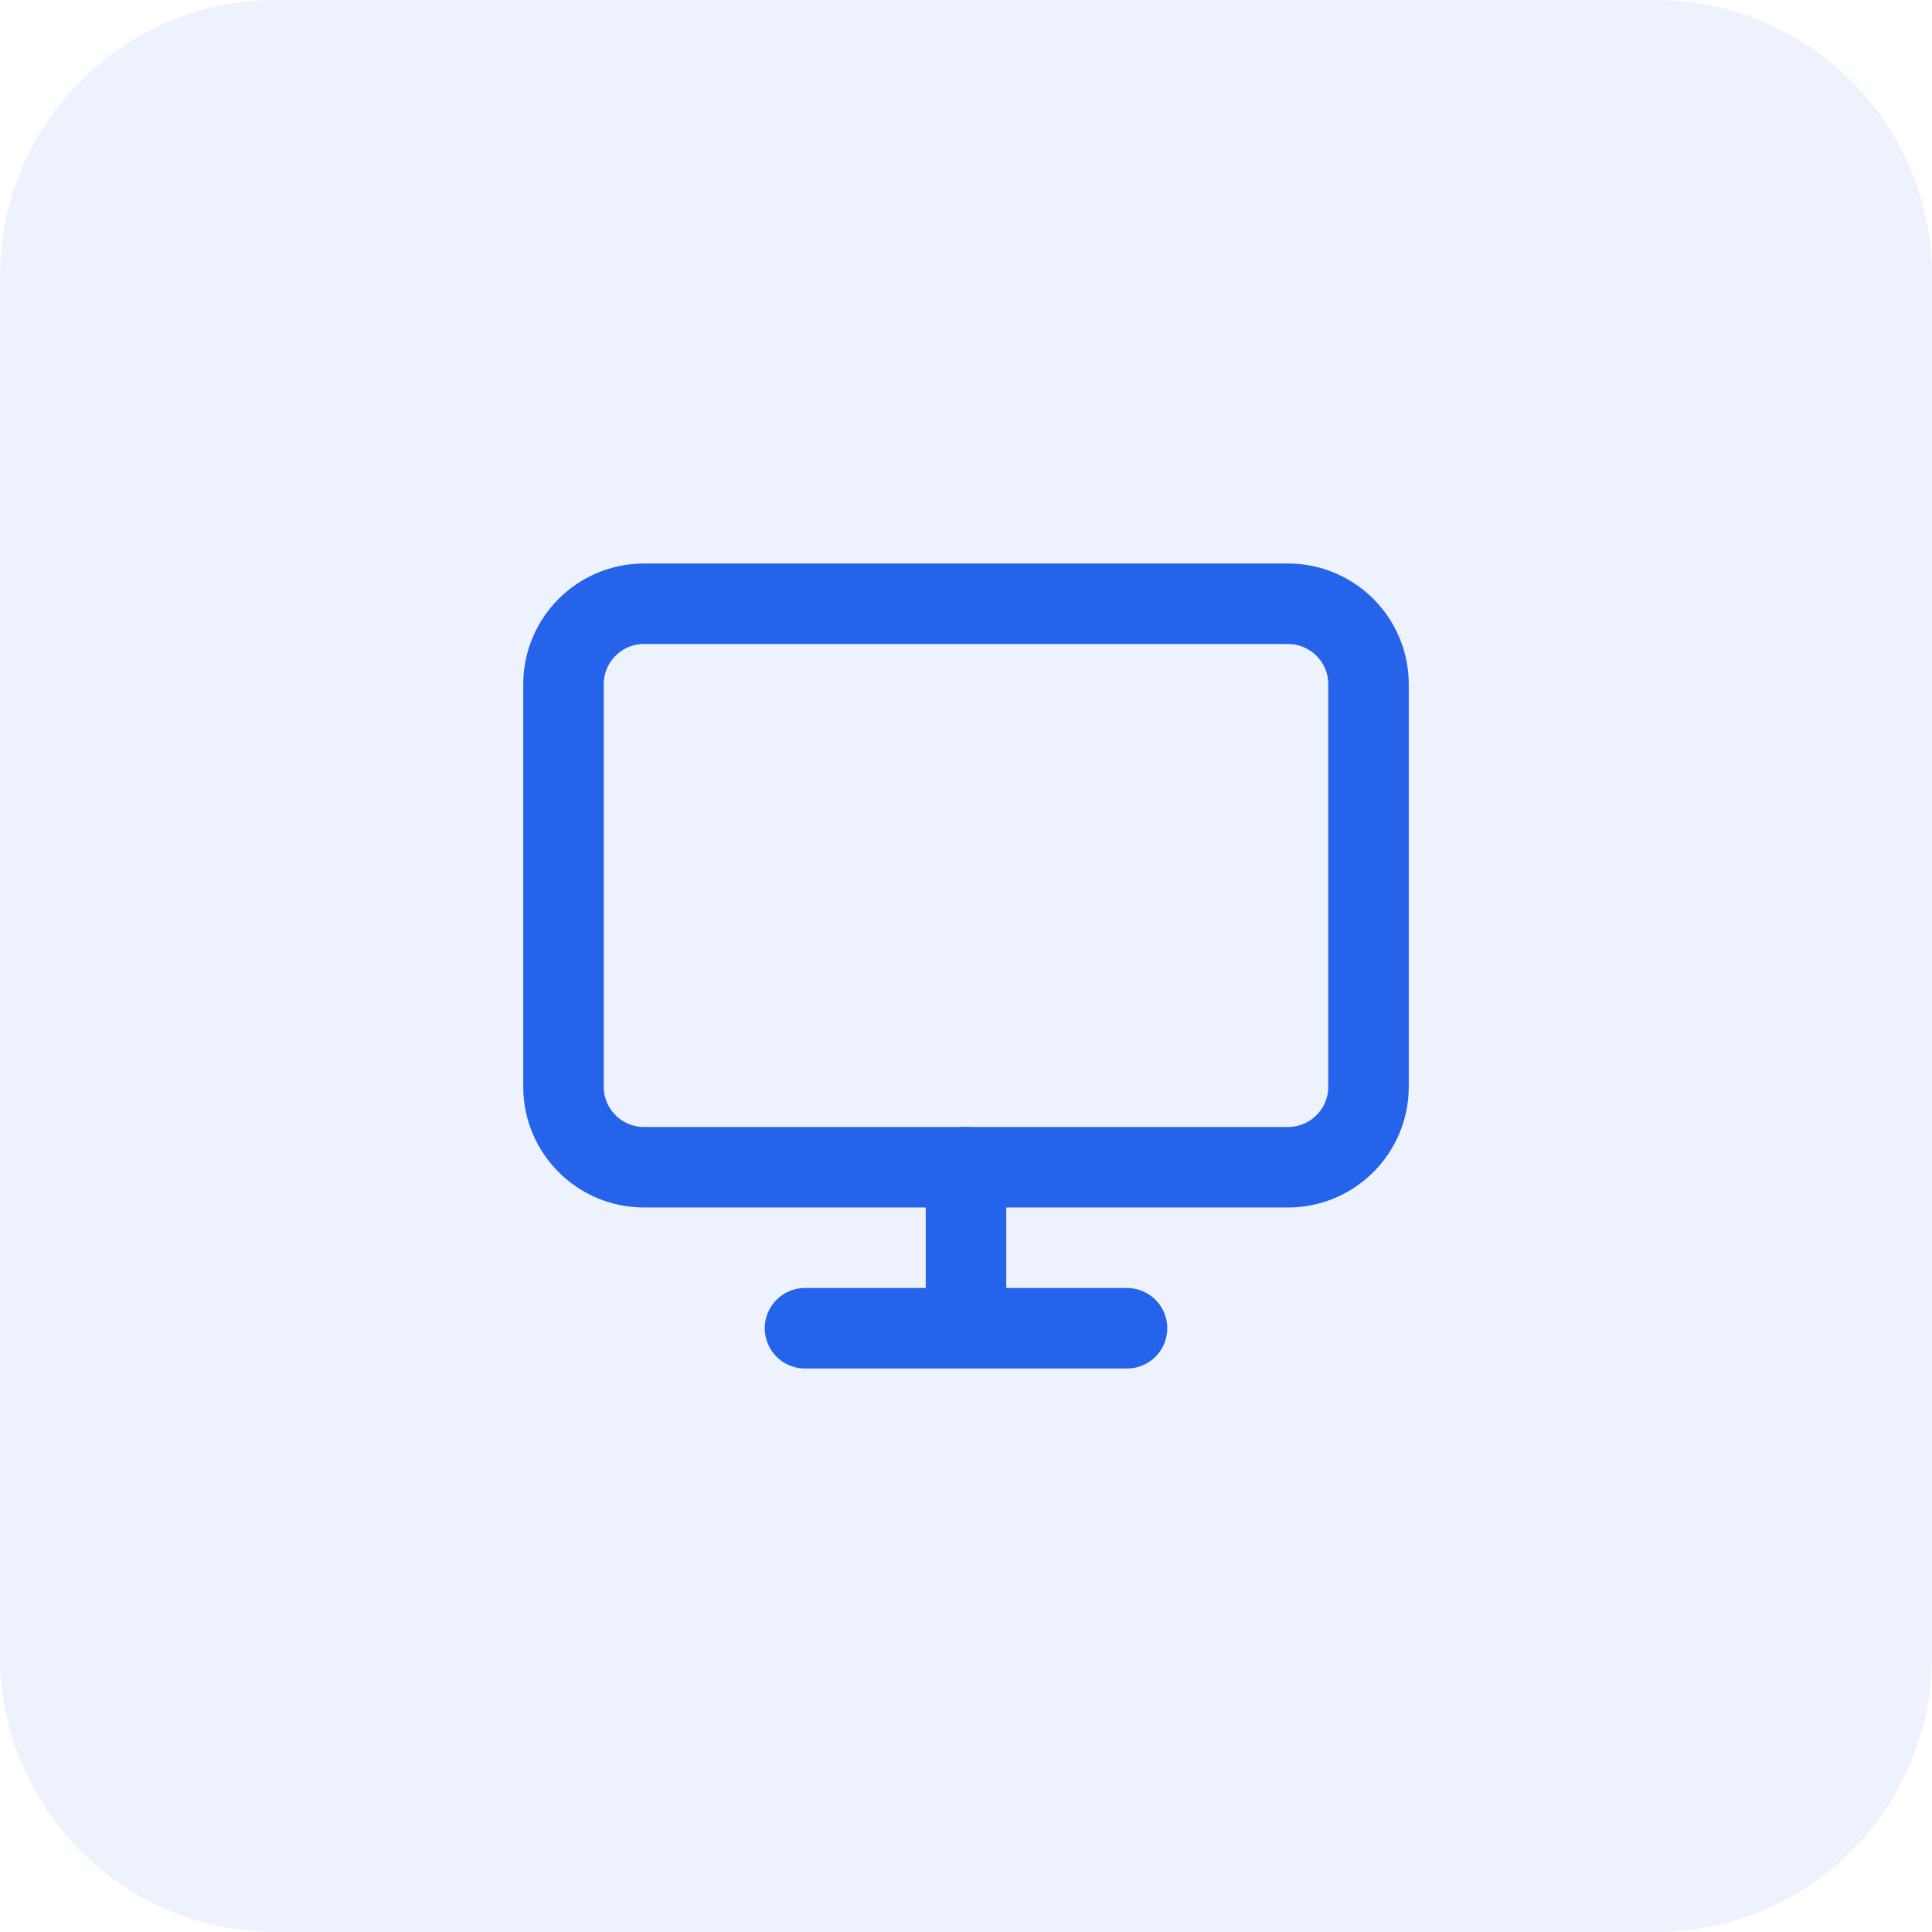
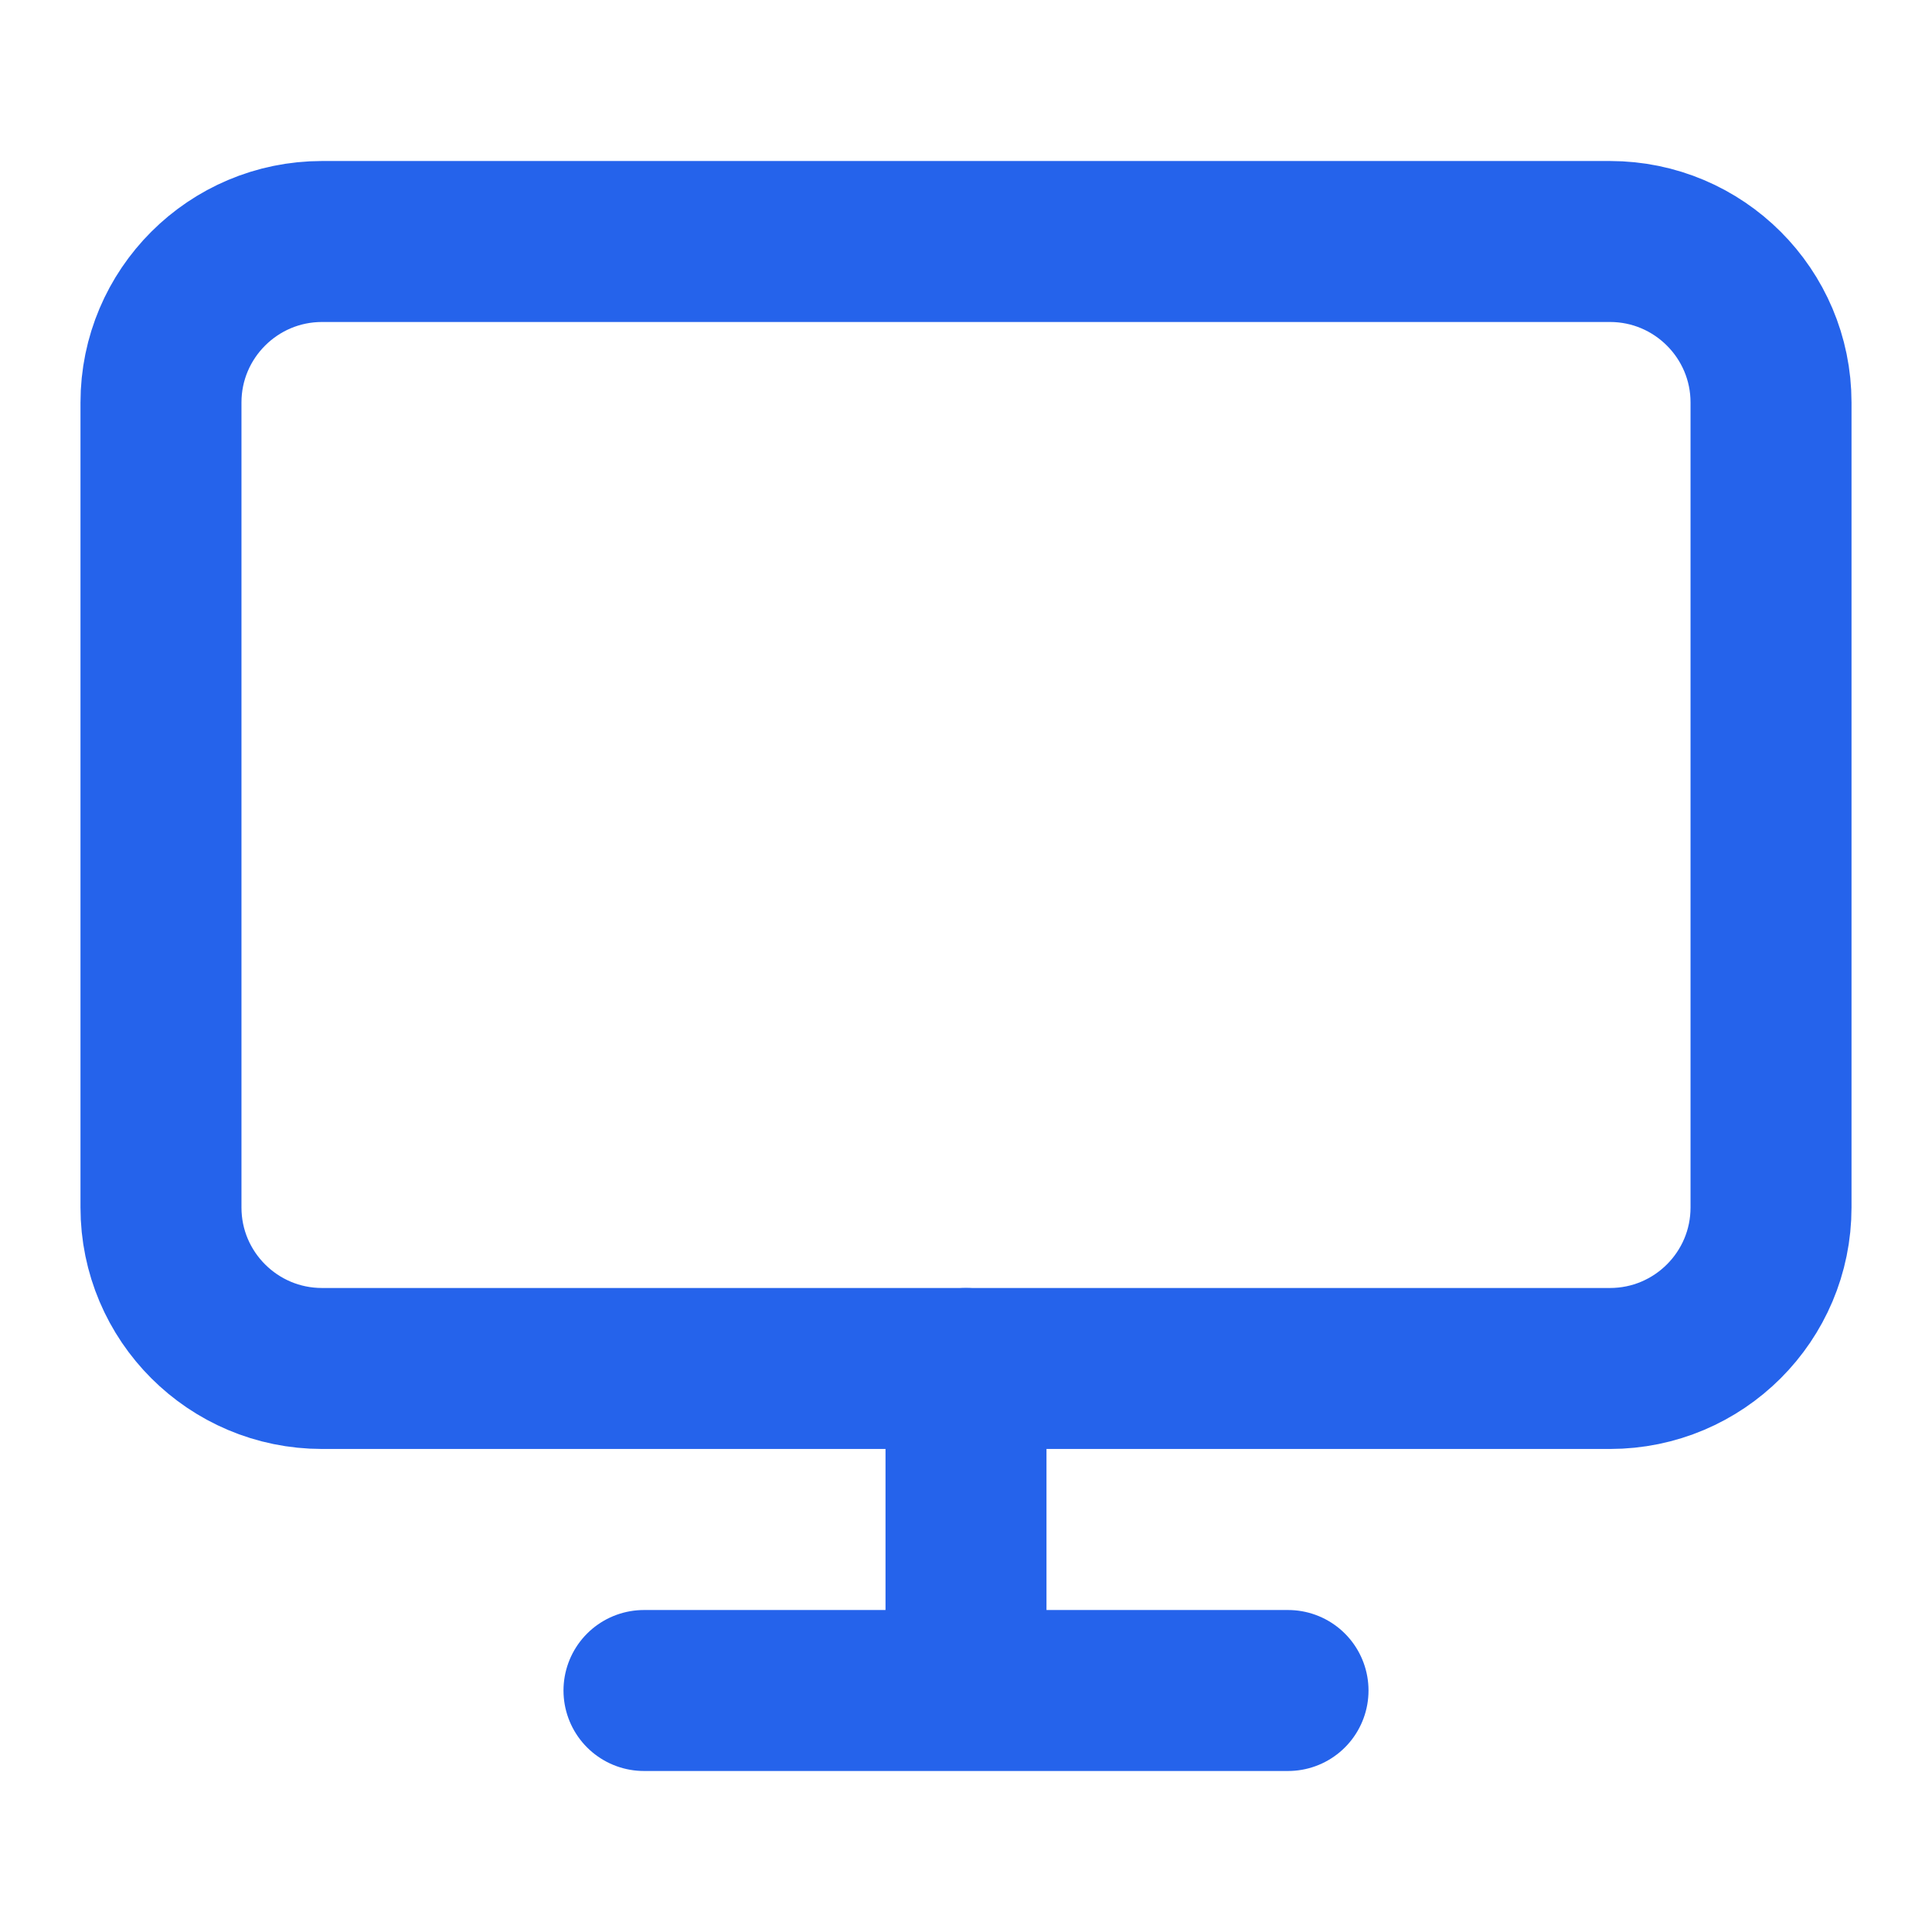
- <svg xmlns="http://www.w3.org/2000/svg" width="56" height="56" viewBox="0 0 56 56" fill="none">
-   <rect width="56" height="56" rx="8" fill="#2563EB" fill-opacity="0.08" />
-   <path d="M18.667 17.5H37.333C38.621 17.5 39.667 18.546 39.667 19.833V31.5C39.667 32.788 38.621 33.833 37.333 33.833H18.667C17.379 33.833 16.333 32.788 16.333 31.5V19.833C16.333 18.546 17.379 17.5 18.667 17.5V17.5" stroke="#2563EB" stroke-width="2.333" stroke-linecap="round" stroke-linejoin="round" />
-   <path d="M23.333 38.5H32.667M28 33.833V38.5" stroke="#2563EB" stroke-width="2.333" stroke-linecap="round" stroke-linejoin="round" />
+ <svg xmlns="http://www.w3.org/2000/svg" width="28" height="28" viewBox="0 0 28 28" fill="none">
+   <path d="M4.667 3.5H23.333C24.621 3.5 25.667 4.546 25.667 5.833V17.5C25.667 18.788 24.621 19.833 23.333 19.833H4.667C3.379 19.833 2.333 18.788 2.333 17.5V5.833C2.333 4.546 3.379 3.5 4.667 3.5V3.5" stroke="#2563EB" stroke-width="2.333" stroke-linecap="round" stroke-linejoin="round" />
+   <path d="M9.333 24.5H18.667M14 19.833V24.5" stroke="#2563EB" stroke-width="2.333" stroke-linecap="round" stroke-linejoin="round" />
</svg>
